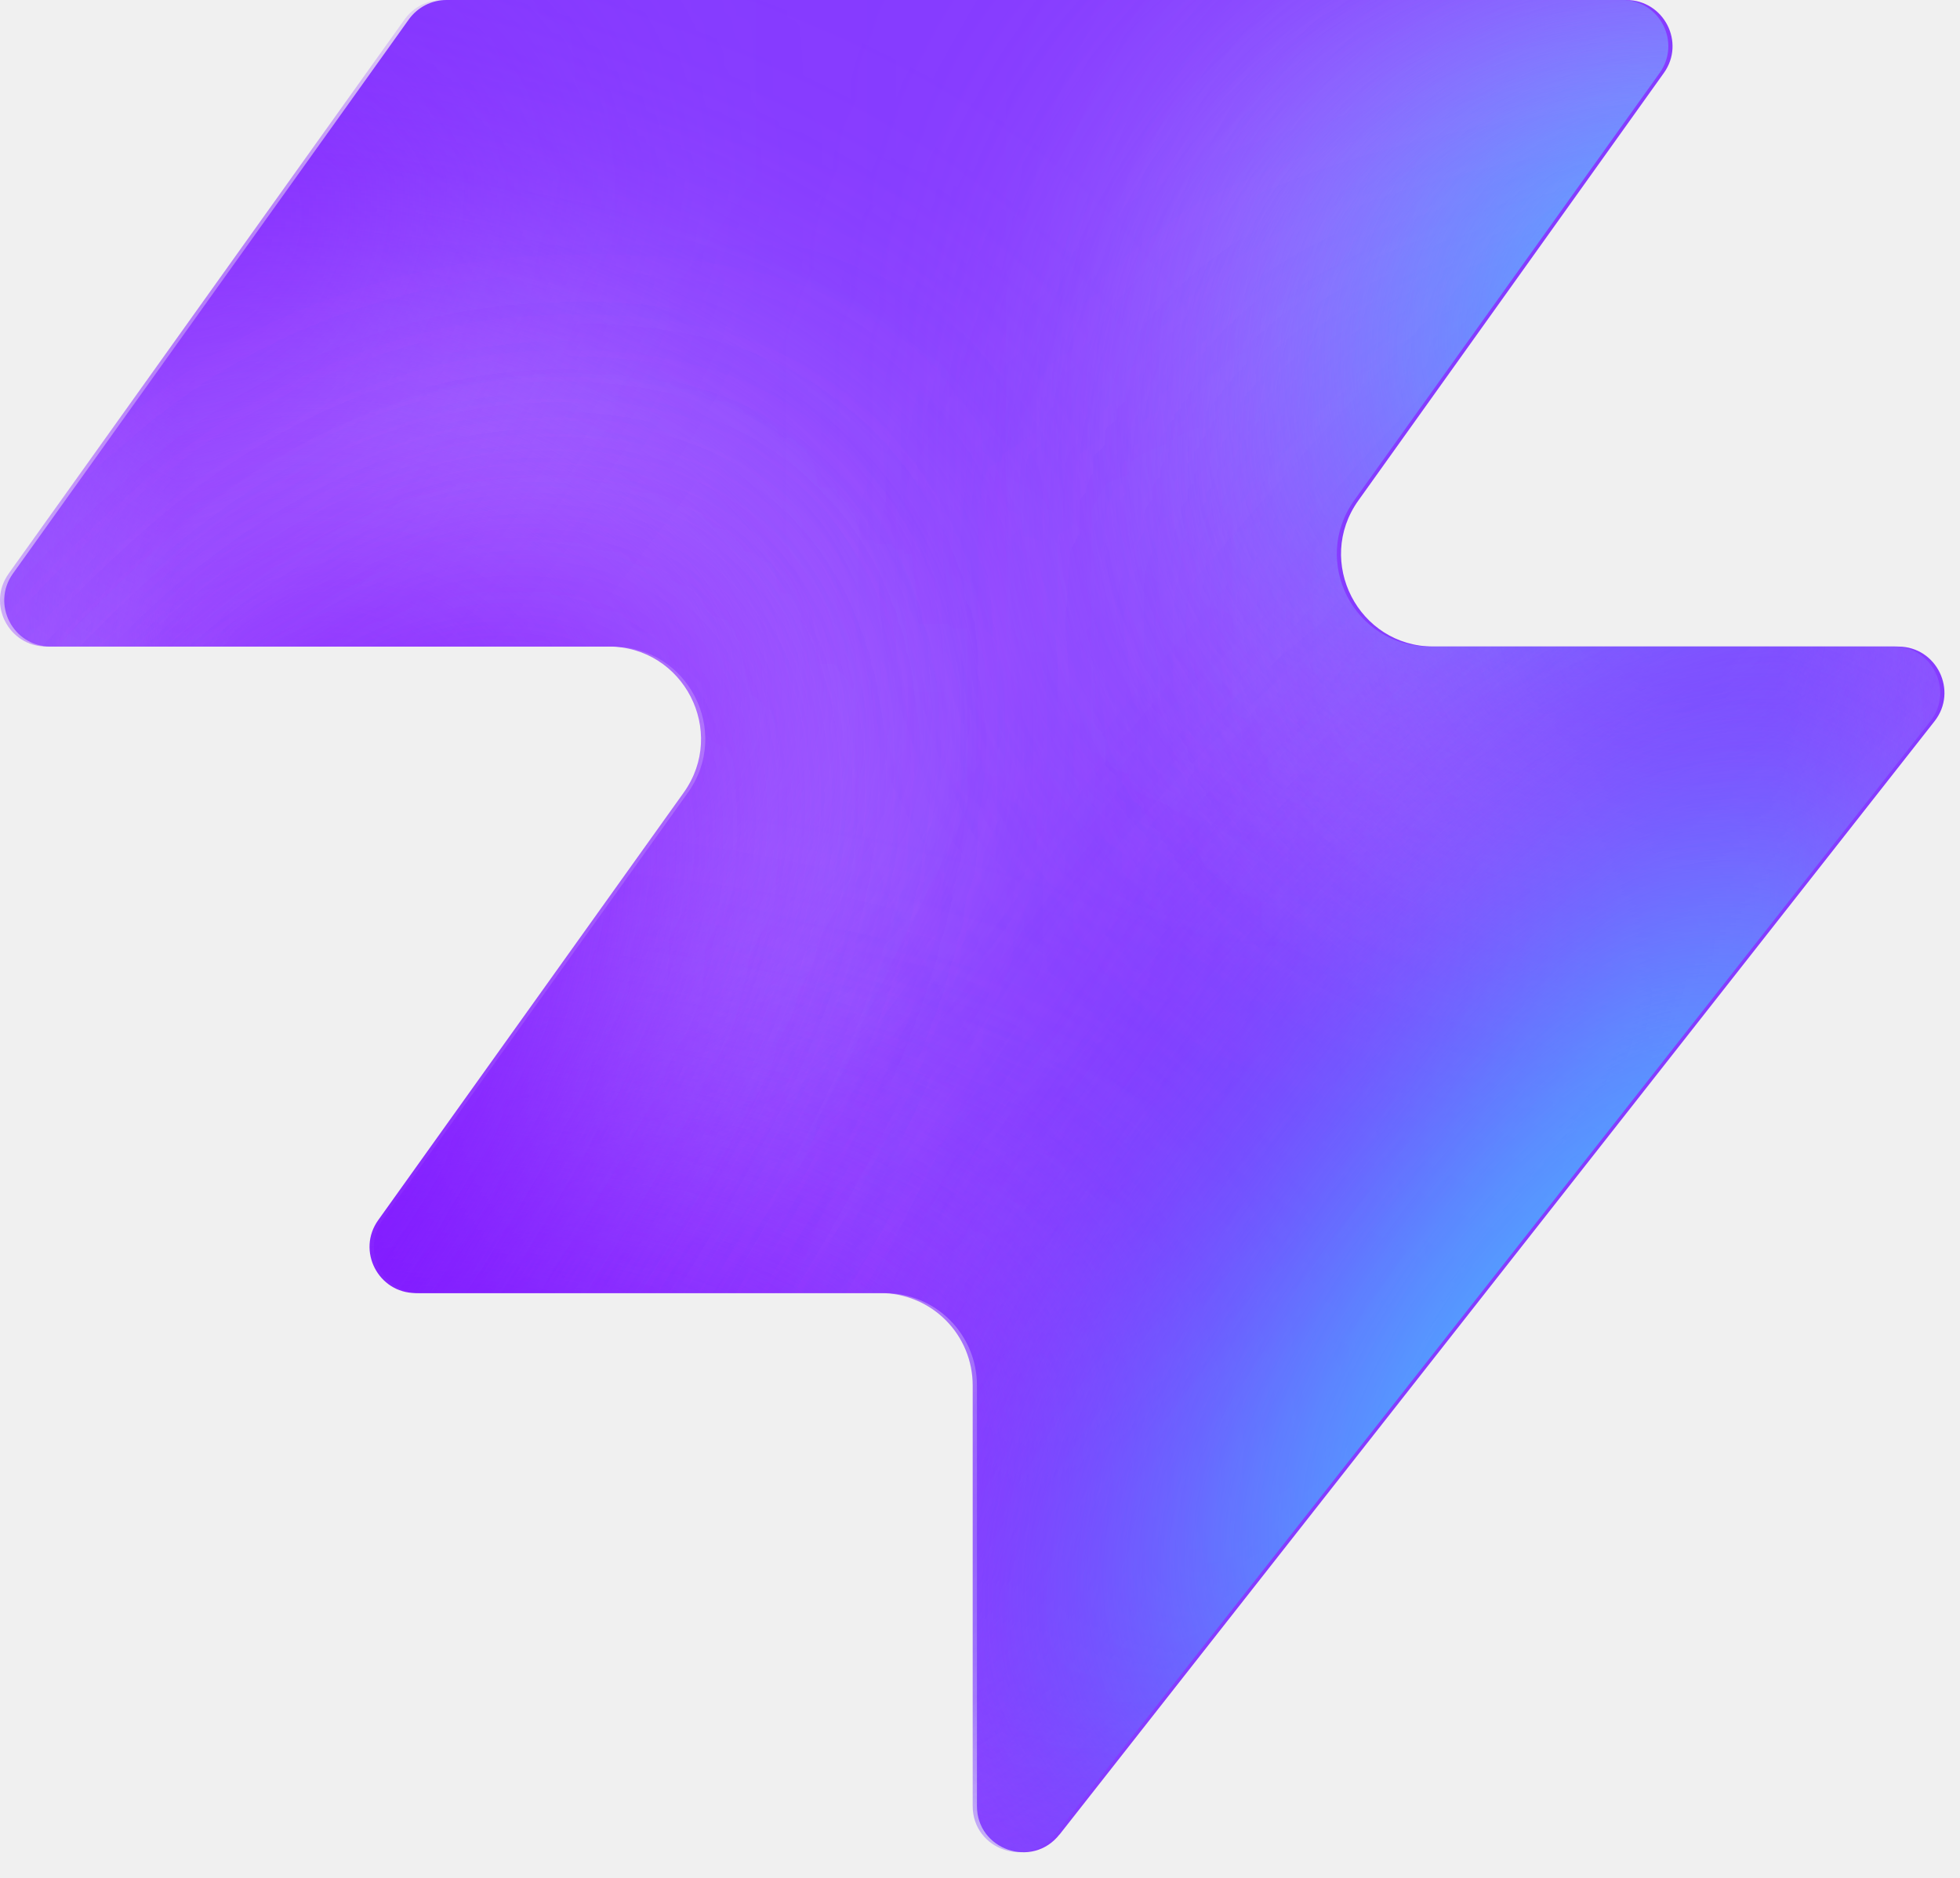
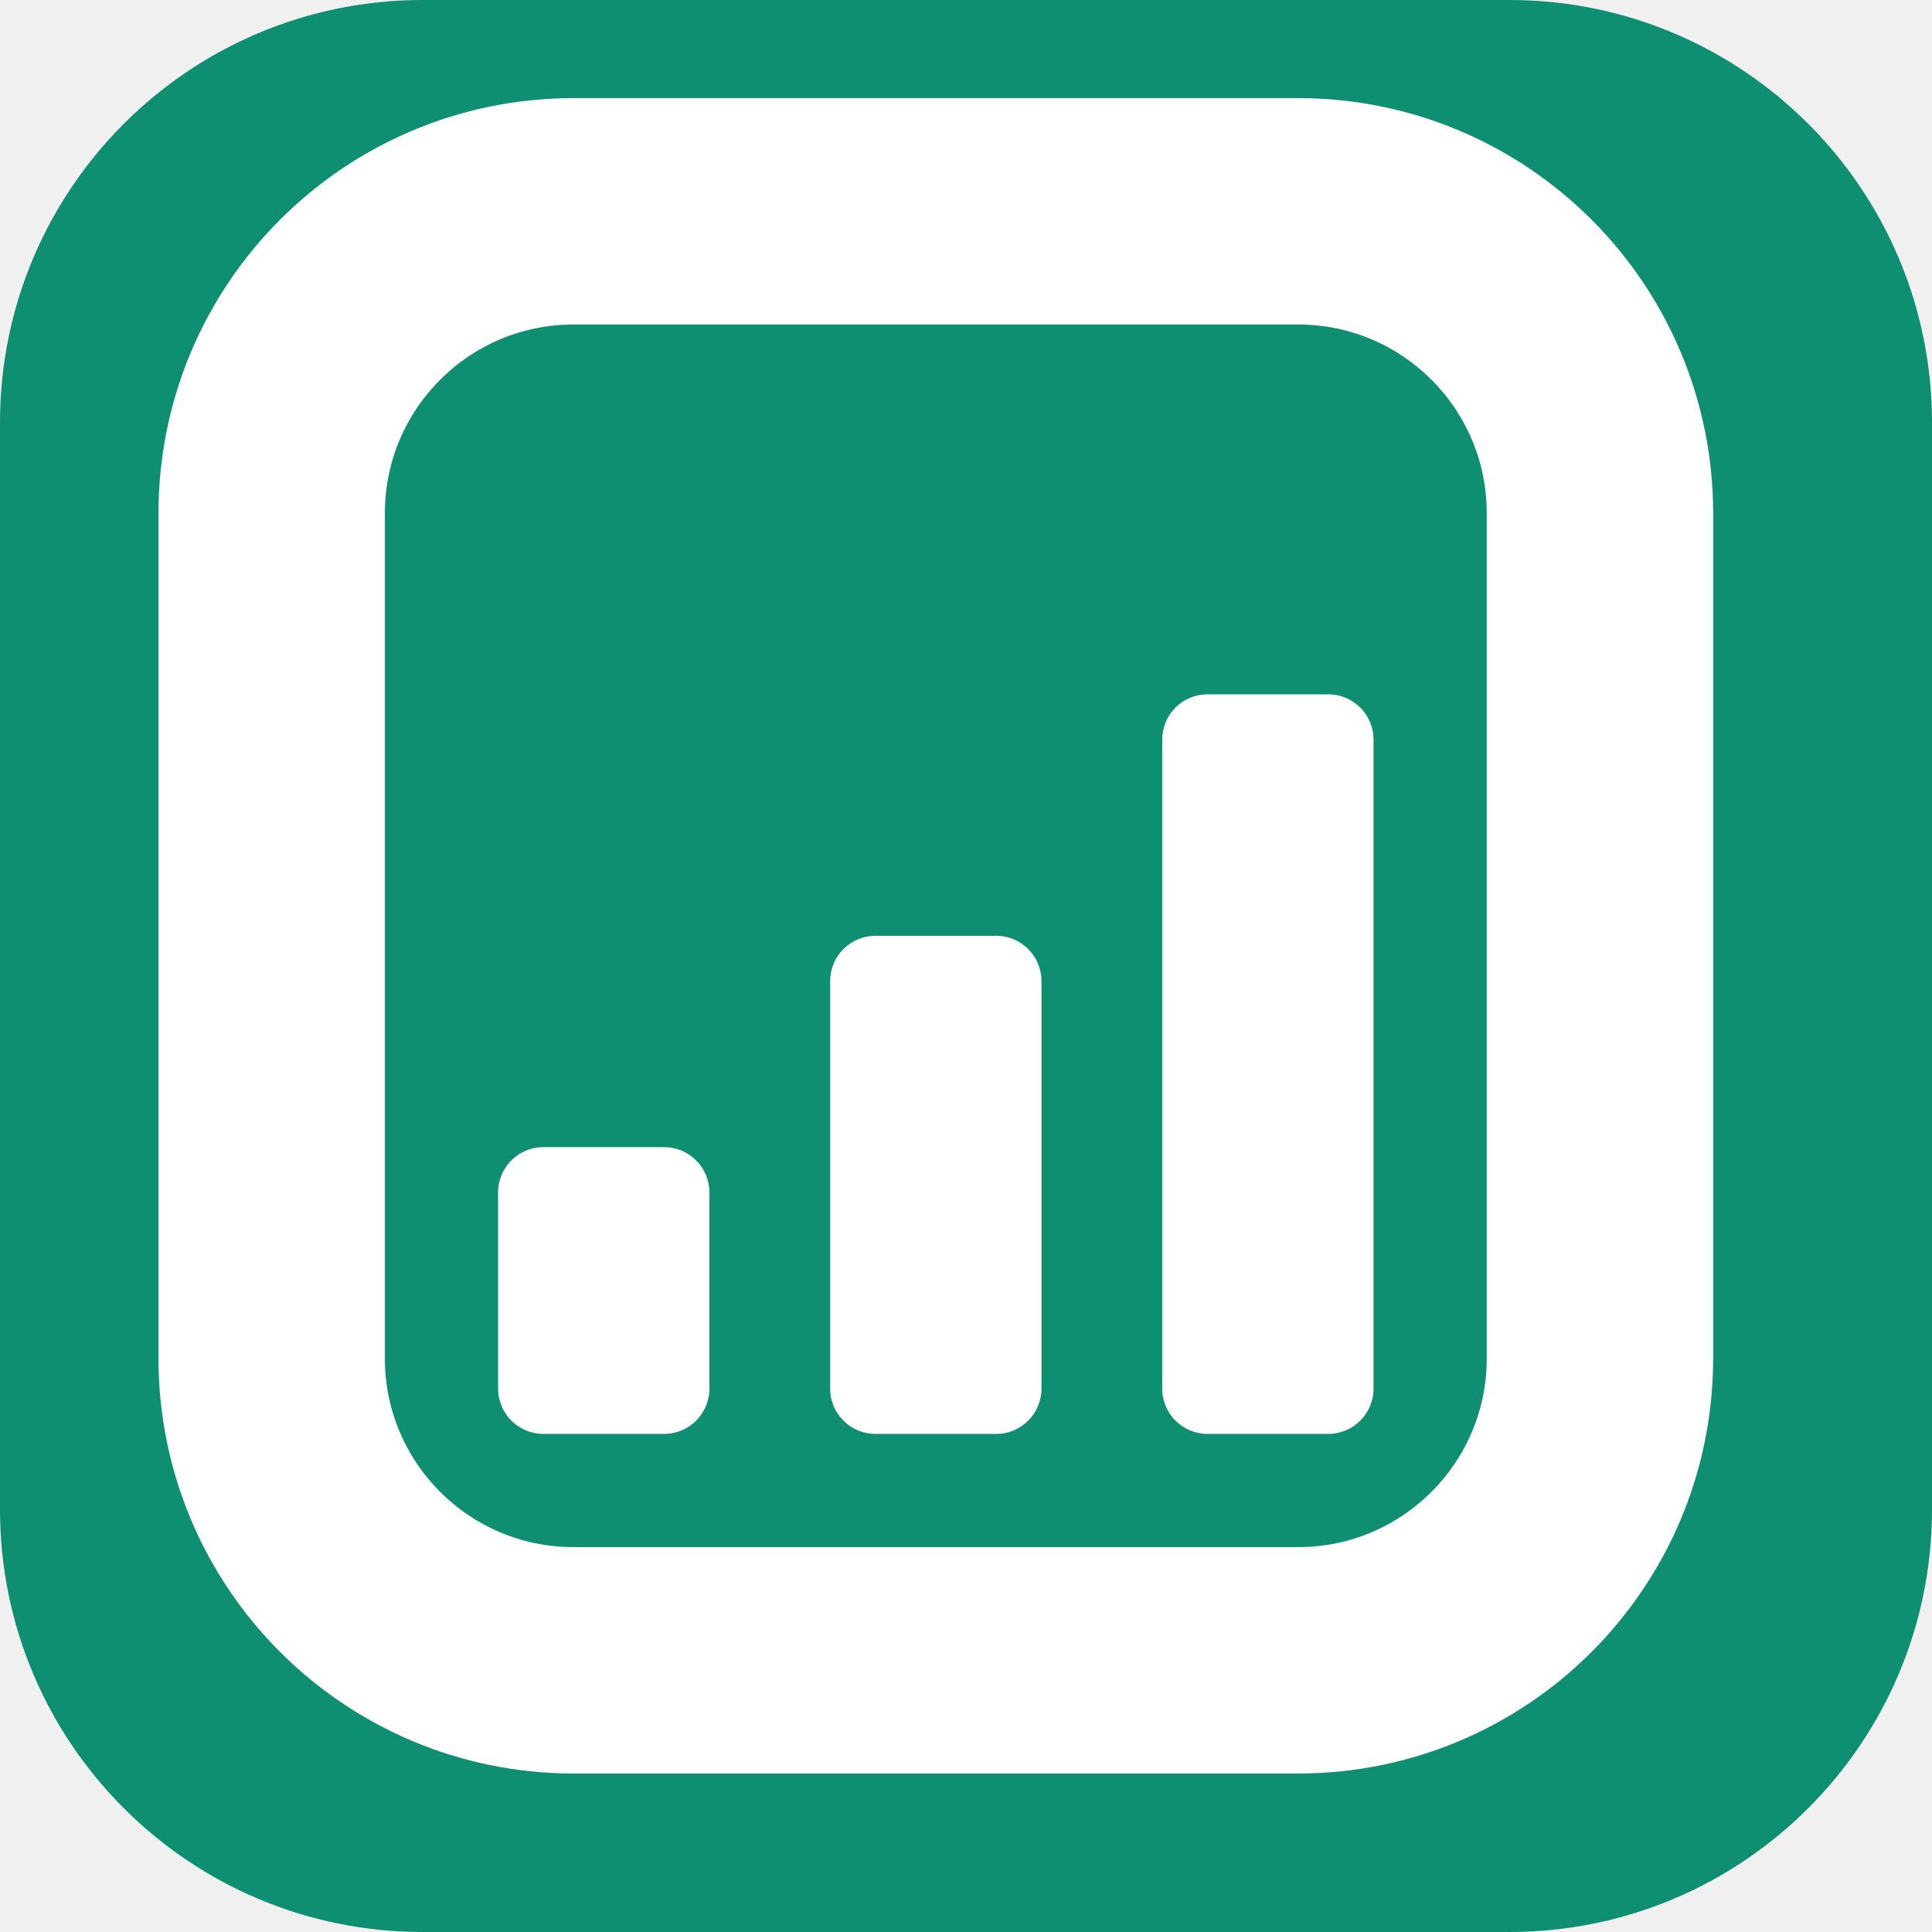
- <svg xmlns="http://www.w3.org/2000/svg" width="48" height="46" fill="none" viewBox="0 0 48 46">
-   <path fill="#863bff" d="M25.946 44.938c-.664.845-2.021.375-2.021-.698V33.937a2.26 2.26 0 0 0-2.262-2.262H10.287c-.92 0-1.456-1.04-.92-1.788l7.48-10.471c1.07-1.497 0-3.578-1.842-3.578H1.237c-.92 0-1.456-1.04-.92-1.788L10.013.474c.214-.297.556-.474.92-.474h28.894c.92 0 1.456 1.04.92 1.788l-7.48 10.471c-1.07 1.498 0 3.579 1.842 3.579h11.377c.943 0 1.473 1.088.89 1.83L25.947 44.94z" style="fill:#863bff;fill:color(display-p3 .525 .23 1);fill-opacity:1" />
-   <mask id="a" width="48" height="46" x="0" y="0" maskUnits="userSpaceOnUse" style="mask-type:alpha">
-     <path fill="#000" d="M25.842 44.938c-.664.844-2.021.375-2.021-.698V33.937a2.26 2.26 0 0 0-2.262-2.262H10.183c-.92 0-1.456-1.04-.92-1.788l7.48-10.471c1.07-1.498 0-3.579-1.842-3.579H1.133c-.92 0-1.456-1.04-.92-1.787L9.91.473c.214-.297.556-.474.92-.474h28.894c.92 0 1.456 1.04.92 1.788l-7.48 10.471c-1.07 1.498 0 3.578 1.842 3.578h11.377c.943 0 1.473 1.088.89 1.832L25.843 44.94z" style="fill:#000;fill-opacity:1" />
-   </mask>
-   <g mask="url(#a)">
-     <g filter="url(#b)">
-       <ellipse cx="5.508" cy="14.704" fill="#ede6ff" rx="5.508" ry="14.704" style="fill:#ede6ff;fill:color(display-p3 .927 .903 1);fill-opacity:1" transform="matrix(.00324 1 1 -.00324 -4.47 31.516)" />
-     </g>
-     <g filter="url(#c)">
-       <ellipse cx="10.399" cy="29.851" fill="#ede6ff" rx="10.399" ry="29.851" style="fill:#ede6ff;fill:color(display-p3 .927 .903 1);fill-opacity:1" transform="matrix(.00324 1 1 -.00324 -39.328 7.883)" />
-     </g>
-     <g filter="url(#d)">
-       <ellipse cx="5.508" cy="30.487" fill="#7e14ff" rx="5.508" ry="30.487" style="fill:#7e14ff;fill:color(display-p3 .492 .077 1);fill-opacity:1" transform="rotate(89.814 -25.913 -14.639)scale(1 -1)" />
-     </g>
-     <g filter="url(#e)">
-       <ellipse cx="5.508" cy="30.599" fill="#7e14ff" rx="5.508" ry="30.599" style="fill:#7e14ff;fill:color(display-p3 .492 .077 1);fill-opacity:1" transform="rotate(89.814 -32.644 -3.334)scale(1 -1)" />
-     </g>
-     <g filter="url(#f)">
-       <ellipse cx="5.508" cy="30.599" fill="#7e14ff" rx="5.508" ry="30.599" style="fill:#7e14ff;fill:color(display-p3 .492 .077 1);fill-opacity:1" transform="matrix(.00324 1 1 -.00324 -34.34 30.47)" />
-     </g>
-     <g filter="url(#g)">
-       <ellipse cx="14.072" cy="22.078" fill="#ede6ff" rx="14.072" ry="22.078" style="fill:#ede6ff;fill:color(display-p3 .927 .903 1);fill-opacity:1" transform="rotate(93.35 24.506 48.493)scale(-1 1)" />
-     </g>
-     <g filter="url(#h)">
-       <ellipse cx="3.47" cy="21.501" fill="#7e14ff" rx="3.47" ry="21.501" style="fill:#7e14ff;fill:color(display-p3 .492 .077 1);fill-opacity:1" transform="rotate(89.009 28.708 47.59)scale(-1 1)" />
-     </g>
-     <g filter="url(#i)">
-       <ellipse cx="3.47" cy="21.501" fill="#7e14ff" rx="3.47" ry="21.501" style="fill:#7e14ff;fill:color(display-p3 .492 .077 1);fill-opacity:1" transform="rotate(89.009 28.708 47.59)scale(-1 1)" />
-     </g>
-     <g filter="url(#j)">
-       <ellipse cx=".387" cy="8.972" fill="#7e14ff" rx="4.407" ry="29.108" style="fill:#7e14ff;fill:color(display-p3 .492 .077 1);fill-opacity:1" transform="rotate(39.51 .387 8.972)" />
-     </g>
-     <g filter="url(#k)">
-       <ellipse cx="47.523" cy="-6.092" fill="#7e14ff" rx="4.407" ry="29.108" style="fill:#7e14ff;fill:color(display-p3 .492 .077 1);fill-opacity:1" transform="rotate(37.892 47.523 -6.092)" />
-     </g>
-     <g filter="url(#l)">
-       <ellipse cx="41.412" cy="6.333" fill="#47bfff" rx="5.971" ry="9.665" style="fill:#47bfff;fill:color(display-p3 .28 .748 1);fill-opacity:1" transform="rotate(37.892 41.412 6.333)" />
-     </g>
-     <g filter="url(#m)">
-       <ellipse cx="-1.879" cy="38.332" fill="#7e14ff" rx="4.407" ry="29.108" style="fill:#7e14ff;fill:color(display-p3 .492 .077 1);fill-opacity:1" transform="rotate(37.892 -1.88 38.332)" />
-     </g>
-     <g filter="url(#n)">
-       <ellipse cx="-1.879" cy="38.332" fill="#7e14ff" rx="4.407" ry="29.108" style="fill:#7e14ff;fill:color(display-p3 .492 .077 1);fill-opacity:1" transform="rotate(37.892 -1.88 38.332)" />
-     </g>
-     <g filter="url(#o)">
-       <ellipse cx="35.651" cy="29.907" fill="#7e14ff" rx="4.407" ry="29.108" style="fill:#7e14ff;fill:color(display-p3 .492 .077 1);fill-opacity:1" transform="rotate(37.892 35.651 29.907)" />
-     </g>
-     <g filter="url(#p)">
-       <ellipse cx="38.418" cy="32.4" fill="#47bfff" rx="5.971" ry="15.297" style="fill:#47bfff;fill:color(display-p3 .28 .748 1);fill-opacity:1" transform="rotate(37.892 38.418 32.4)" />
-     </g>
-   </g>
-   <defs>
-     <filter id="b" width="60.045" height="41.654" x="-19.77" y="16.149" color-interpolation-filters="sRGB" filterUnits="userSpaceOnUse">
-       <feFlood flood-opacity="0" result="BackgroundImageFix" />
-       <feBlend in="SourceGraphic" in2="BackgroundImageFix" result="shape" />
-       <feGaussianBlur result="effect1_foregroundBlur_2002_17158" stdDeviation="7.659" />
-     </filter>
-     <filter id="c" width="90.34" height="51.437" x="-54.613" y="-7.533" color-interpolation-filters="sRGB" filterUnits="userSpaceOnUse">
-       <feFlood flood-opacity="0" result="BackgroundImageFix" />
-       <feBlend in="SourceGraphic" in2="BackgroundImageFix" result="shape" />
-       <feGaussianBlur result="effect1_foregroundBlur_2002_17158" stdDeviation="7.659" />
-     </filter>
-     <filter id="d" width="79.355" height="29.4" x="-49.64" y="2.03" color-interpolation-filters="sRGB" filterUnits="userSpaceOnUse">
-       <feFlood flood-opacity="0" result="BackgroundImageFix" />
-       <feBlend in="SourceGraphic" in2="BackgroundImageFix" result="shape" />
-       <feGaussianBlur result="effect1_foregroundBlur_2002_17158" stdDeviation="4.596" />
-     </filter>
-     <filter id="e" width="79.579" height="29.4" x="-45.045" y="20.029" color-interpolation-filters="sRGB" filterUnits="userSpaceOnUse">
-       <feFlood flood-opacity="0" result="BackgroundImageFix" />
-       <feBlend in="SourceGraphic" in2="BackgroundImageFix" result="shape" />
-       <feGaussianBlur result="effect1_foregroundBlur_2002_17158" stdDeviation="4.596" />
-     </filter>
-     <filter id="f" width="79.579" height="29.4" x="-43.513" y="21.178" color-interpolation-filters="sRGB" filterUnits="userSpaceOnUse">
-       <feFlood flood-opacity="0" result="BackgroundImageFix" />
-       <feBlend in="SourceGraphic" in2="BackgroundImageFix" result="shape" />
-       <feGaussianBlur result="effect1_foregroundBlur_2002_17158" stdDeviation="4.596" />
-     </filter>
-     <filter id="g" width="74.749" height="58.852" x="15.756" y="-17.901" color-interpolation-filters="sRGB" filterUnits="userSpaceOnUse">
-       <feFlood flood-opacity="0" result="BackgroundImageFix" />
-       <feBlend in="SourceGraphic" in2="BackgroundImageFix" result="shape" />
-       <feGaussianBlur result="effect1_foregroundBlur_2002_17158" stdDeviation="7.659" />
-     </filter>
-     <filter id="h" width="61.377" height="25.362" x="23.548" y="2.284" color-interpolation-filters="sRGB" filterUnits="userSpaceOnUse">
-       <feFlood flood-opacity="0" result="BackgroundImageFix" />
-       <feBlend in="SourceGraphic" in2="BackgroundImageFix" result="shape" />
-       <feGaussianBlur result="effect1_foregroundBlur_2002_17158" stdDeviation="4.596" />
-     </filter>
-     <filter id="i" width="61.377" height="25.362" x="23.548" y="2.284" color-interpolation-filters="sRGB" filterUnits="userSpaceOnUse">
-       <feFlood flood-opacity="0" result="BackgroundImageFix" />
-       <feBlend in="SourceGraphic" in2="BackgroundImageFix" result="shape" />
-       <feGaussianBlur result="effect1_foregroundBlur_2002_17158" stdDeviation="4.596" />
-     </filter>
-     <filter id="j" width="56.045" height="63.649" x="-27.636" y="-22.853" color-interpolation-filters="sRGB" filterUnits="userSpaceOnUse">
-       <feFlood flood-opacity="0" result="BackgroundImageFix" />
-       <feBlend in="SourceGraphic" in2="BackgroundImageFix" result="shape" />
-       <feGaussianBlur result="effect1_foregroundBlur_2002_17158" stdDeviation="4.596" />
-     </filter>
-     <filter id="k" width="54.814" height="64.646" x="20.116" y="-38.415" color-interpolation-filters="sRGB" filterUnits="userSpaceOnUse">
-       <feFlood flood-opacity="0" result="BackgroundImageFix" />
-       <feBlend in="SourceGraphic" in2="BackgroundImageFix" result="shape" />
-       <feGaussianBlur result="effect1_foregroundBlur_2002_17158" stdDeviation="4.596" />
-     </filter>
-     <filter id="l" width="33.541" height="35.313" x="24.641" y="-11.323" color-interpolation-filters="sRGB" filterUnits="userSpaceOnUse">
-       <feFlood flood-opacity="0" result="BackgroundImageFix" />
-       <feBlend in="SourceGraphic" in2="BackgroundImageFix" result="shape" />
-       <feGaussianBlur result="effect1_foregroundBlur_2002_17158" stdDeviation="4.596" />
-     </filter>
-     <filter id="m" width="54.814" height="64.646" x="-29.286" y="6.009" color-interpolation-filters="sRGB" filterUnits="userSpaceOnUse">
-       <feFlood flood-opacity="0" result="BackgroundImageFix" />
-       <feBlend in="SourceGraphic" in2="BackgroundImageFix" result="shape" />
-       <feGaussianBlur result="effect1_foregroundBlur_2002_17158" stdDeviation="4.596" />
-     </filter>
-     <filter id="n" width="54.814" height="64.646" x="-29.286" y="6.009" color-interpolation-filters="sRGB" filterUnits="userSpaceOnUse">
-       <feFlood flood-opacity="0" result="BackgroundImageFix" />
-       <feBlend in="SourceGraphic" in2="BackgroundImageFix" result="shape" />
-       <feGaussianBlur result="effect1_foregroundBlur_2002_17158" stdDeviation="4.596" />
-     </filter>
-     <filter id="o" width="54.814" height="64.646" x="8.244" y="-2.416" color-interpolation-filters="sRGB" filterUnits="userSpaceOnUse">
-       <feFlood flood-opacity="0" result="BackgroundImageFix" />
-       <feBlend in="SourceGraphic" in2="BackgroundImageFix" result="shape" />
-       <feGaussianBlur result="effect1_foregroundBlur_2002_17158" stdDeviation="4.596" />
-     </filter>
-     <filter id="p" width="39.409" height="43.623" x="18.713" y="10.588" color-interpolation-filters="sRGB" filterUnits="userSpaceOnUse">
-       <feFlood flood-opacity="0" result="BackgroundImageFix" />
-       <feBlend in="SourceGraphic" in2="BackgroundImageFix" result="shape" />
-       <feGaussianBlur result="effect1_foregroundBlur_2002_17158" stdDeviation="4.596" />
-     </filter>
-   </defs>
+ <svg xmlns="http://www.w3.org/2000/svg" viewBox="0 0 64 64">
+   <rect width="64" height="64" rx="14" fill="#0F8F72" />
+   <rect x="9" y="7" width="44" height="48" rx="10" fill="none" stroke="white" stroke-width="7.5" />
+   <rect x="16.5" y="38" width="7" height="9.5" rx="1.5" fill="white" />
+   <rect x="27.5" y="31" width="7" height="16.5" rx="1.5" fill="white" />
+   <rect x="38.5" y="23" width="7" height="24.5" rx="1.5" fill="white" />
</svg>
